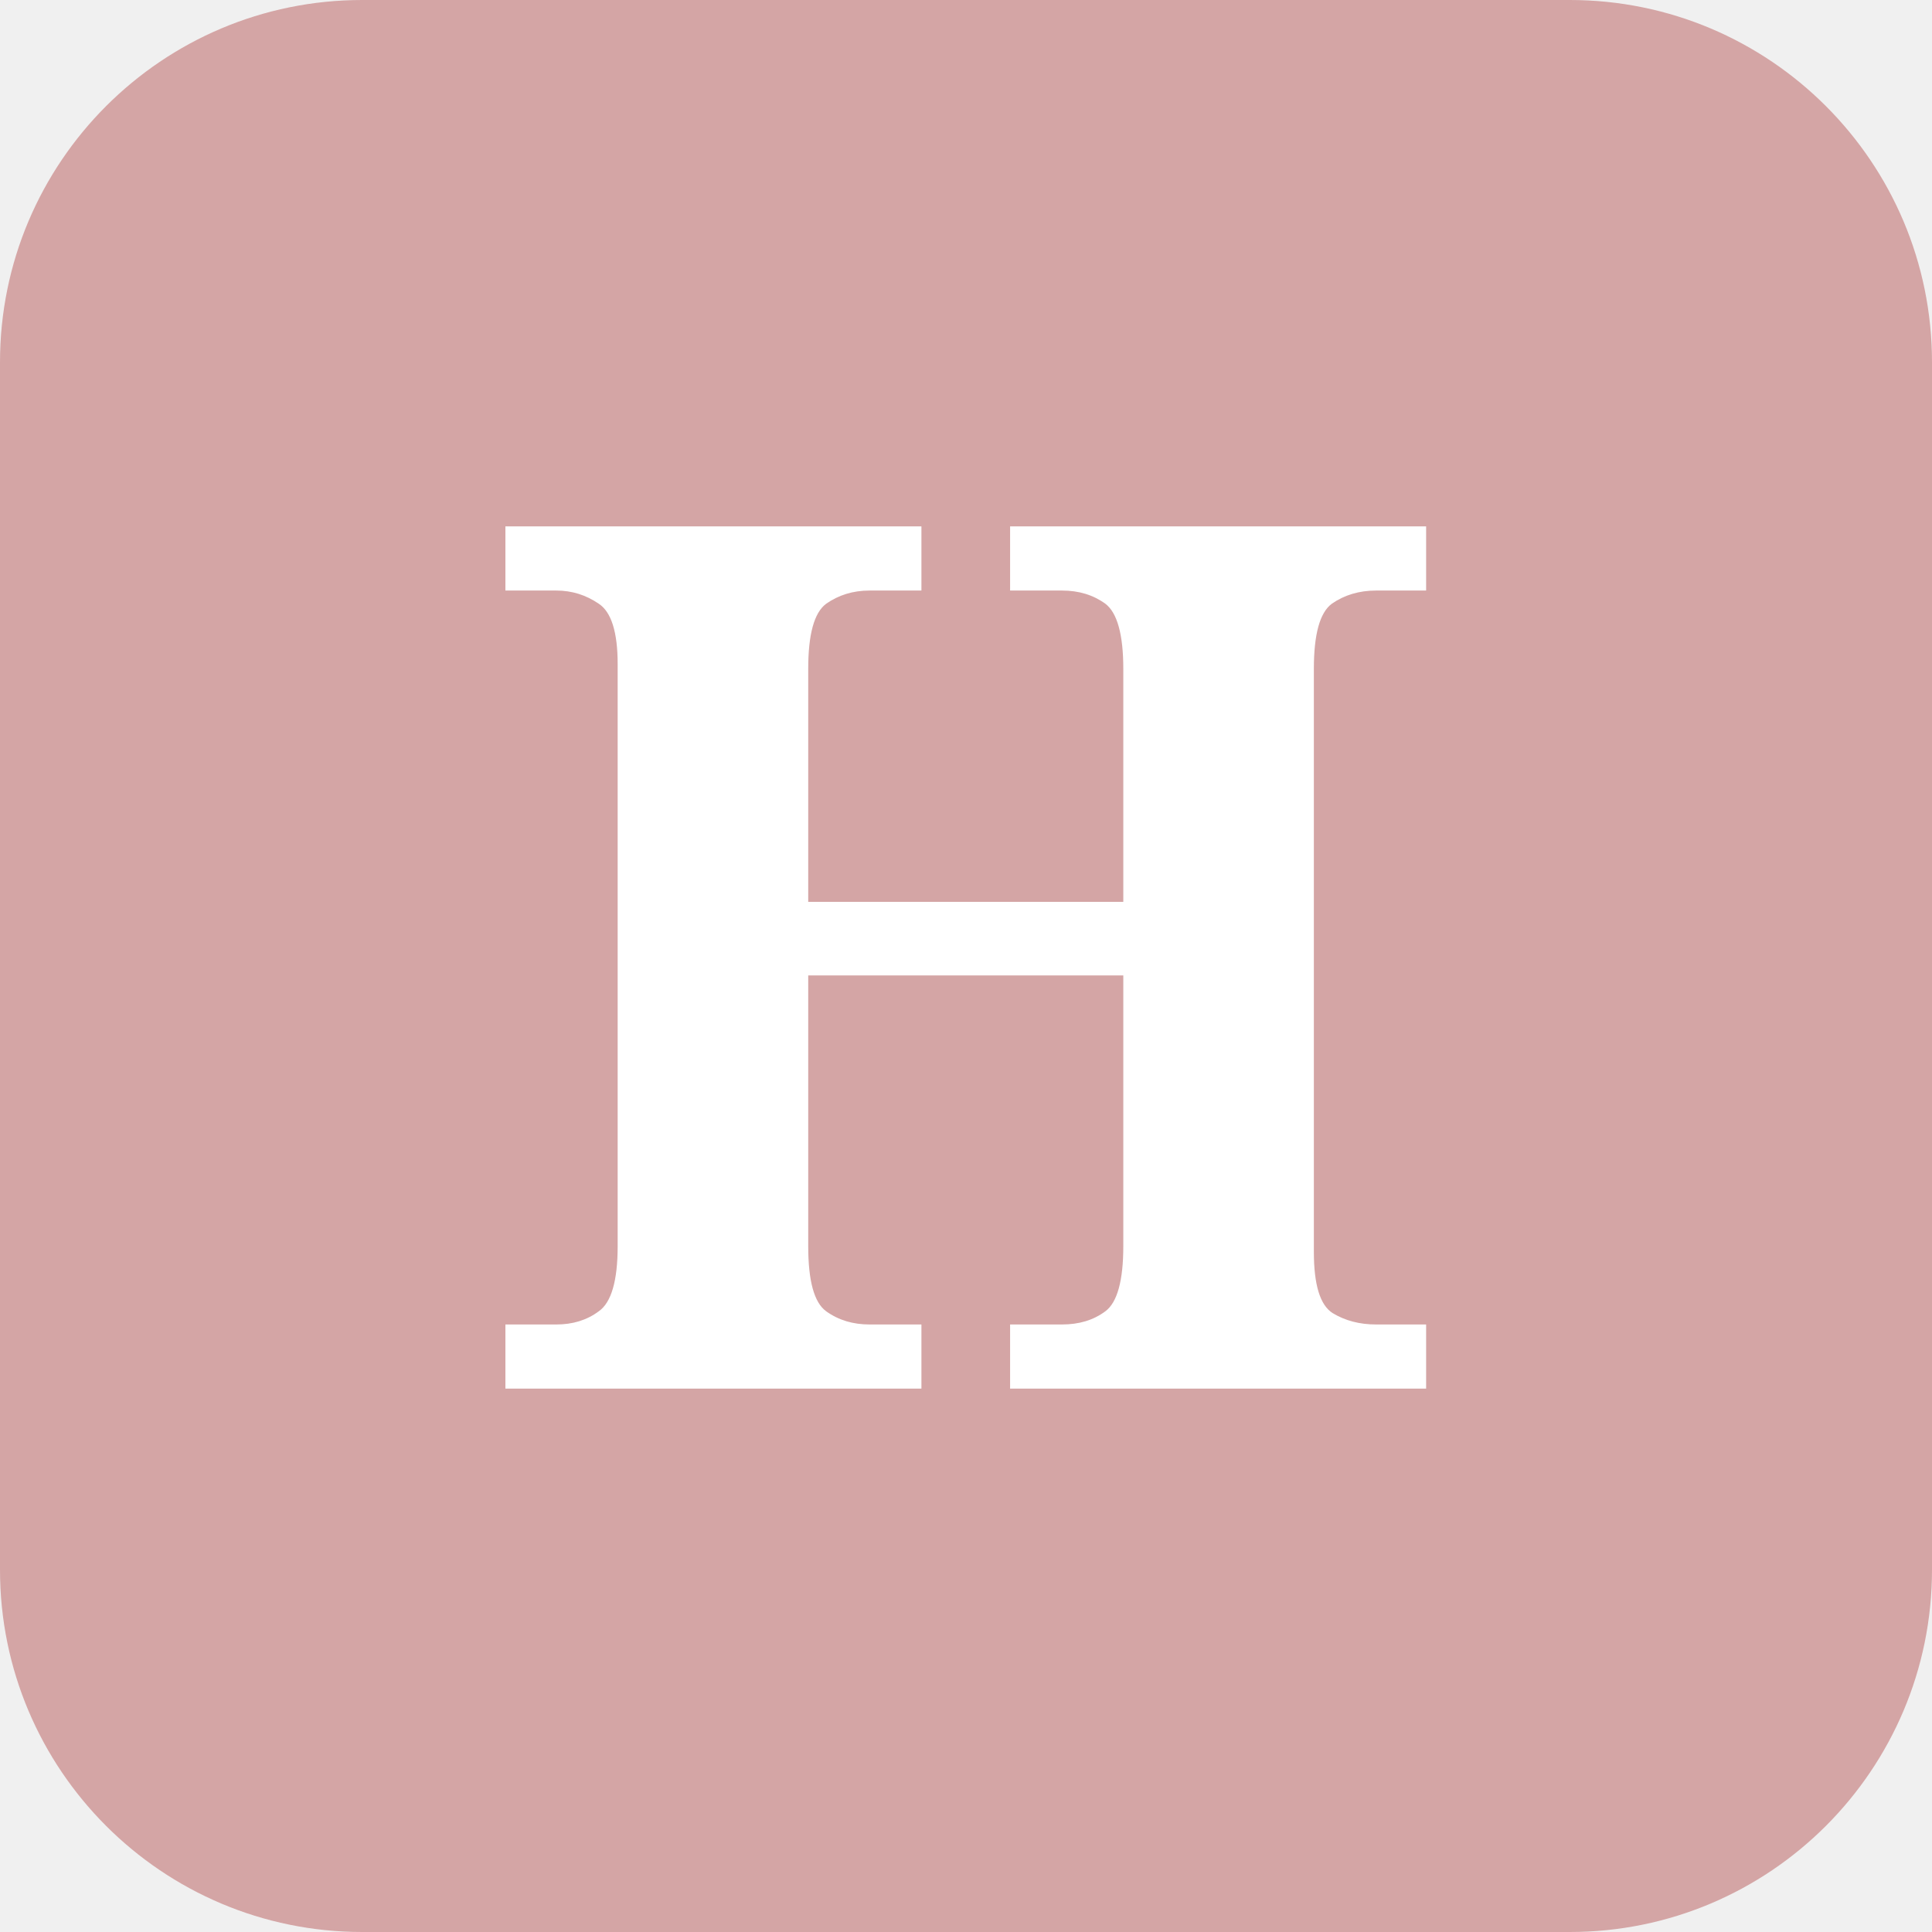
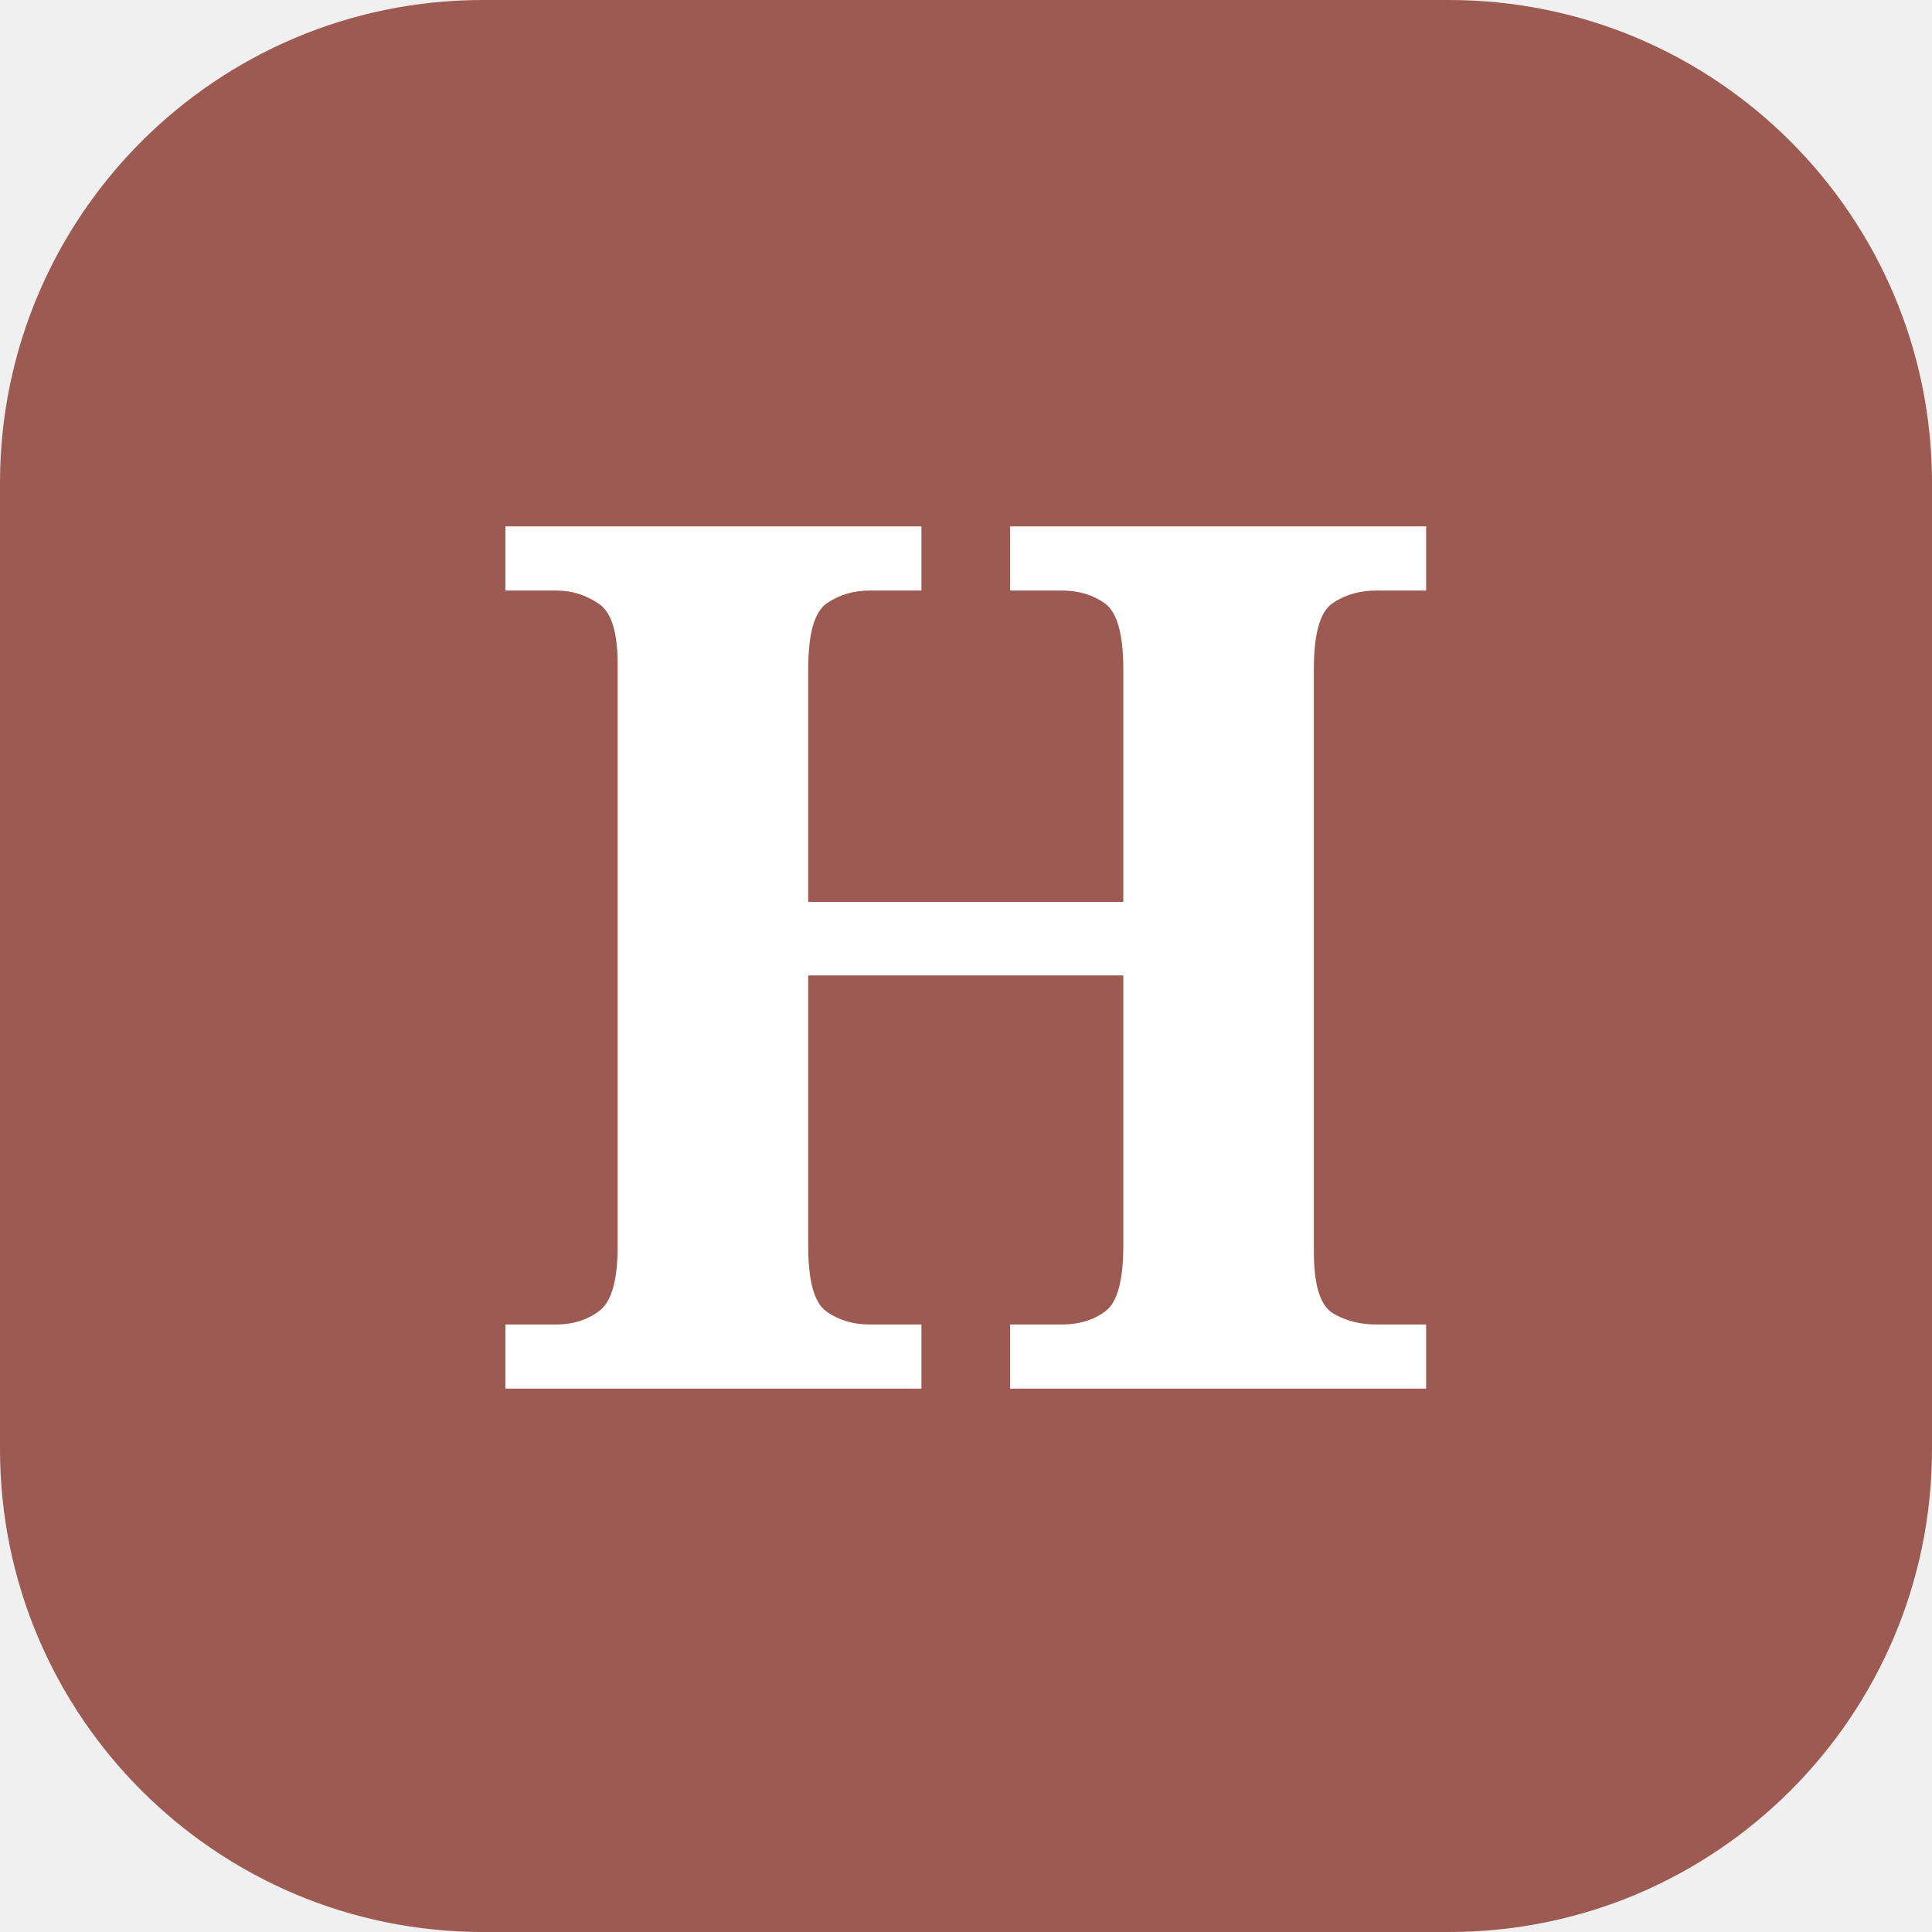
<svg xmlns="http://www.w3.org/2000/svg" width="32" height="32" viewBox="0 0 32 32">
-   <rect width="32" height="32" rx="6" fill="#D4A5A5" />
+   <rect width="32" height="32" rx="8" fill="#9C5A52" />
  <text x="16" y="23" font-family="Georgia, serif" font-size="20" font-weight="bold" fill="#FFF" text-anchor="middle">H</text>
</svg>
